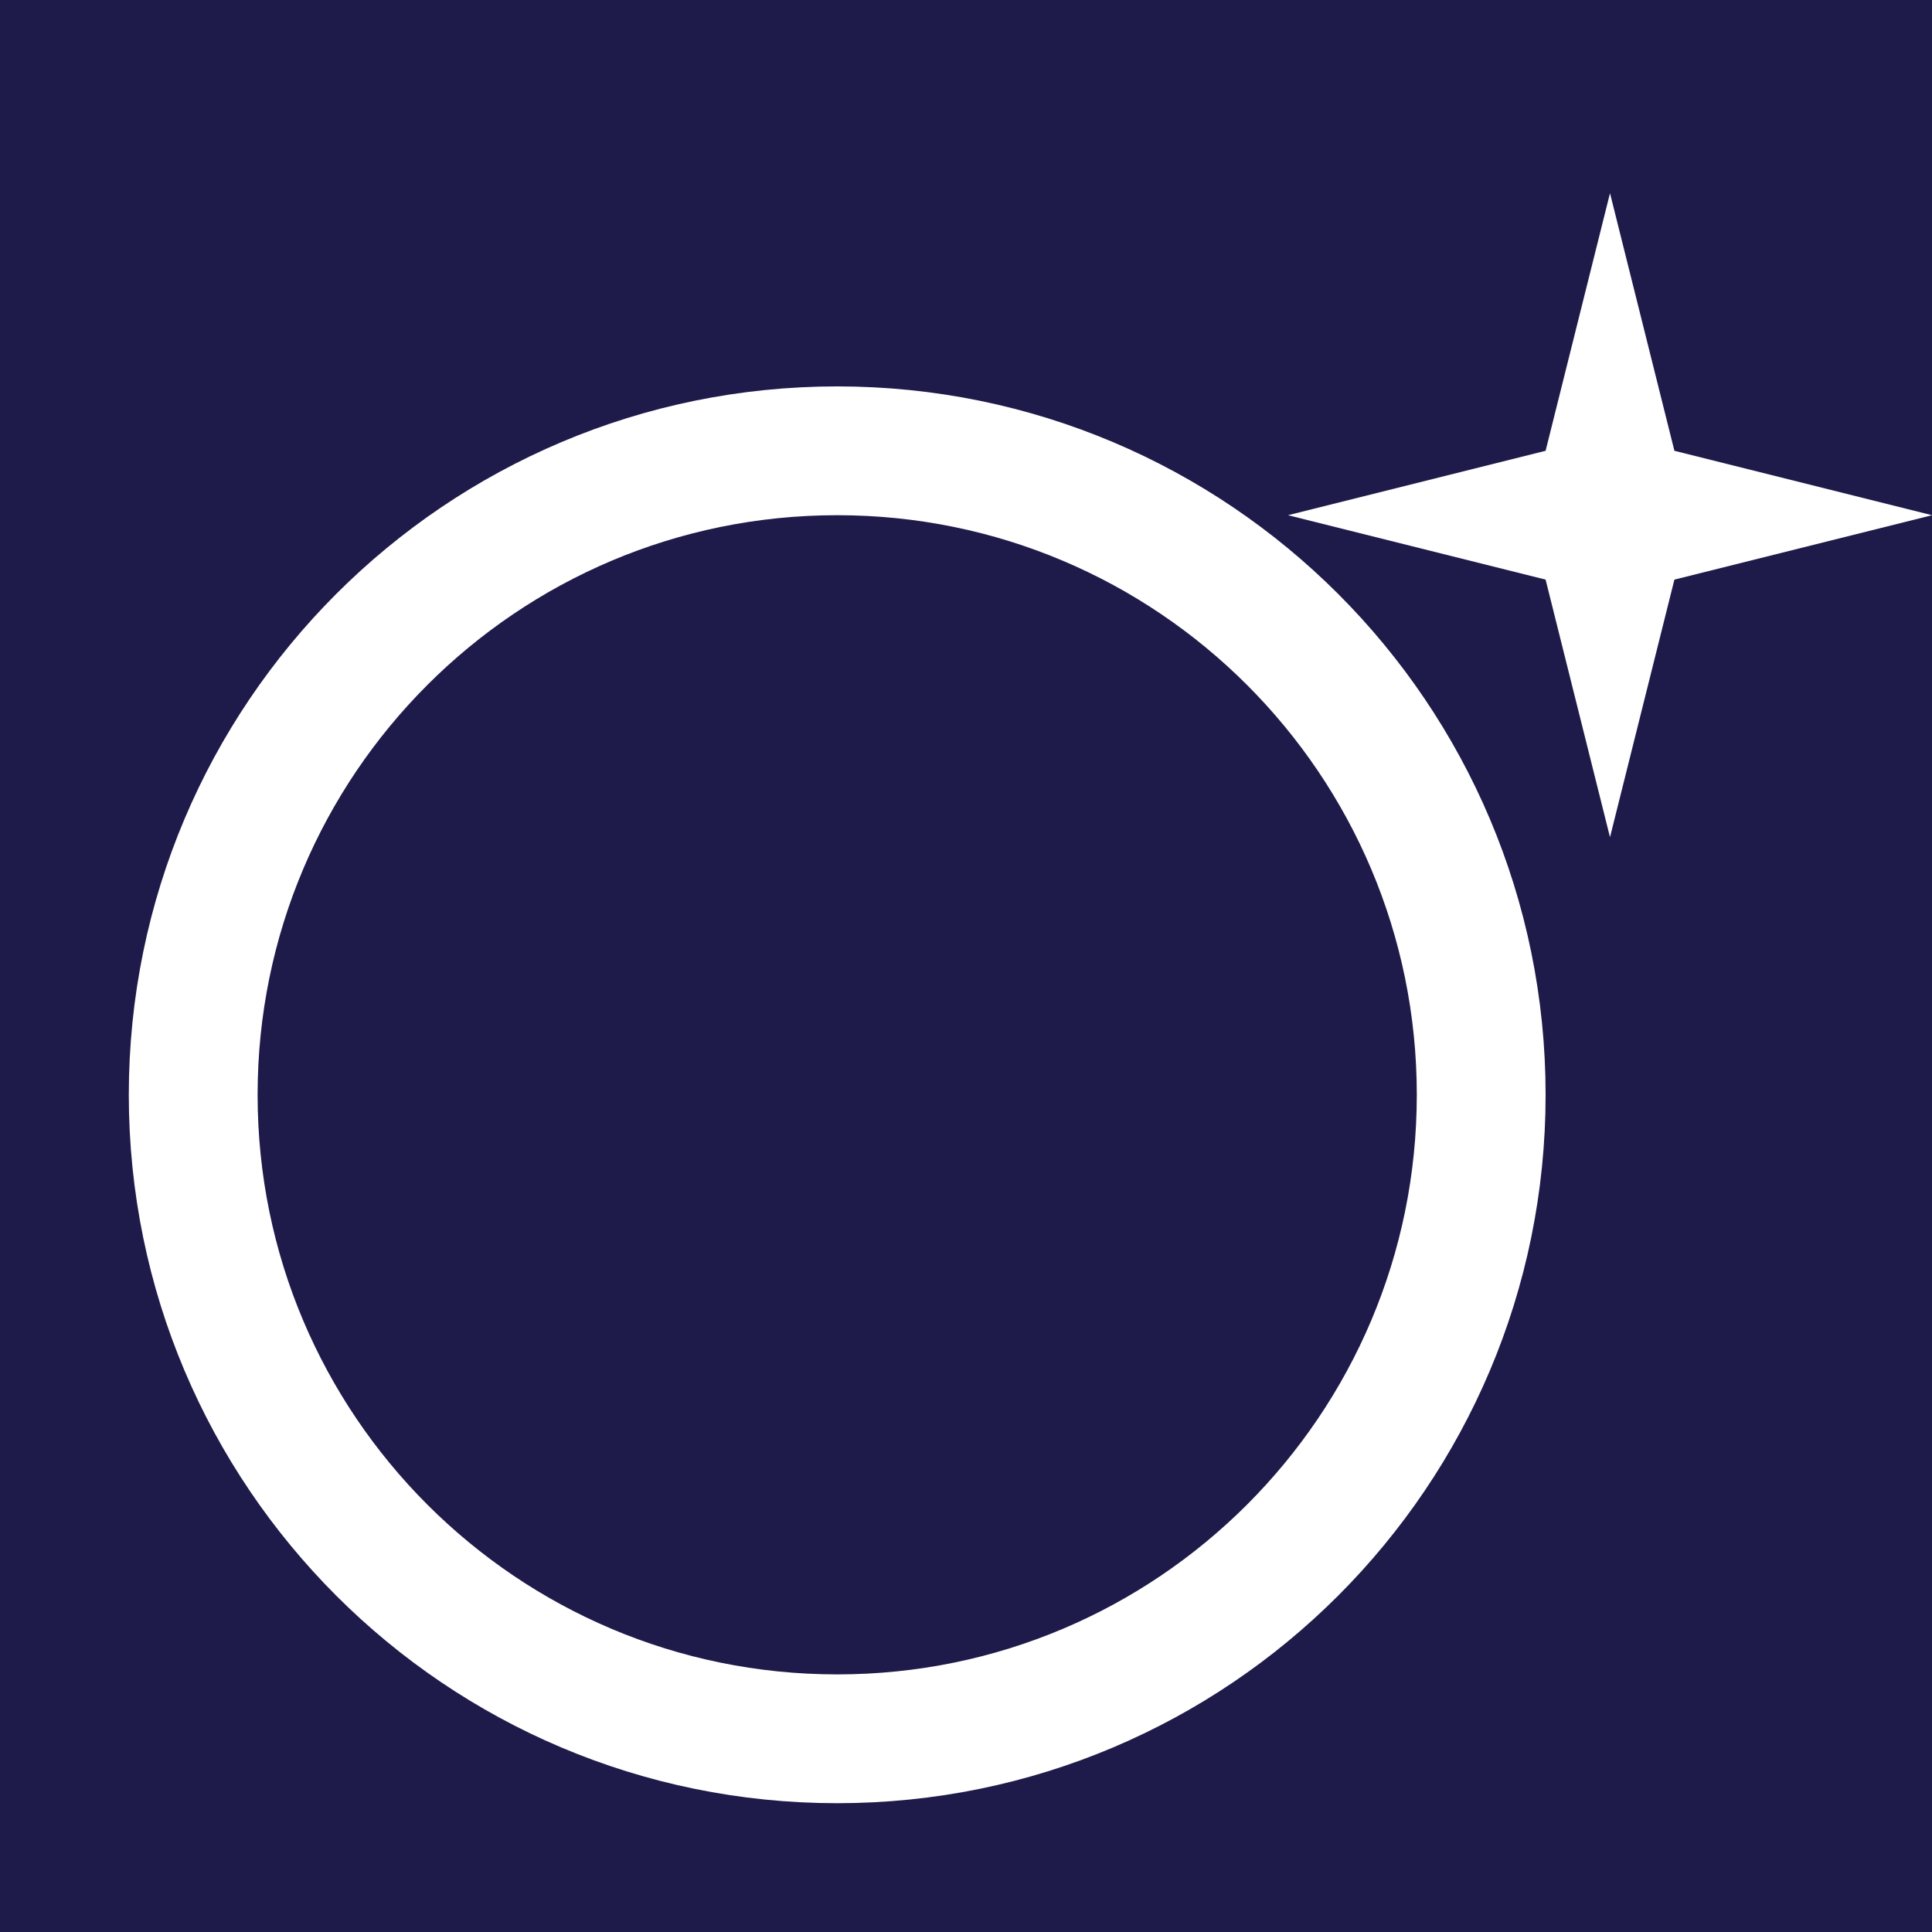
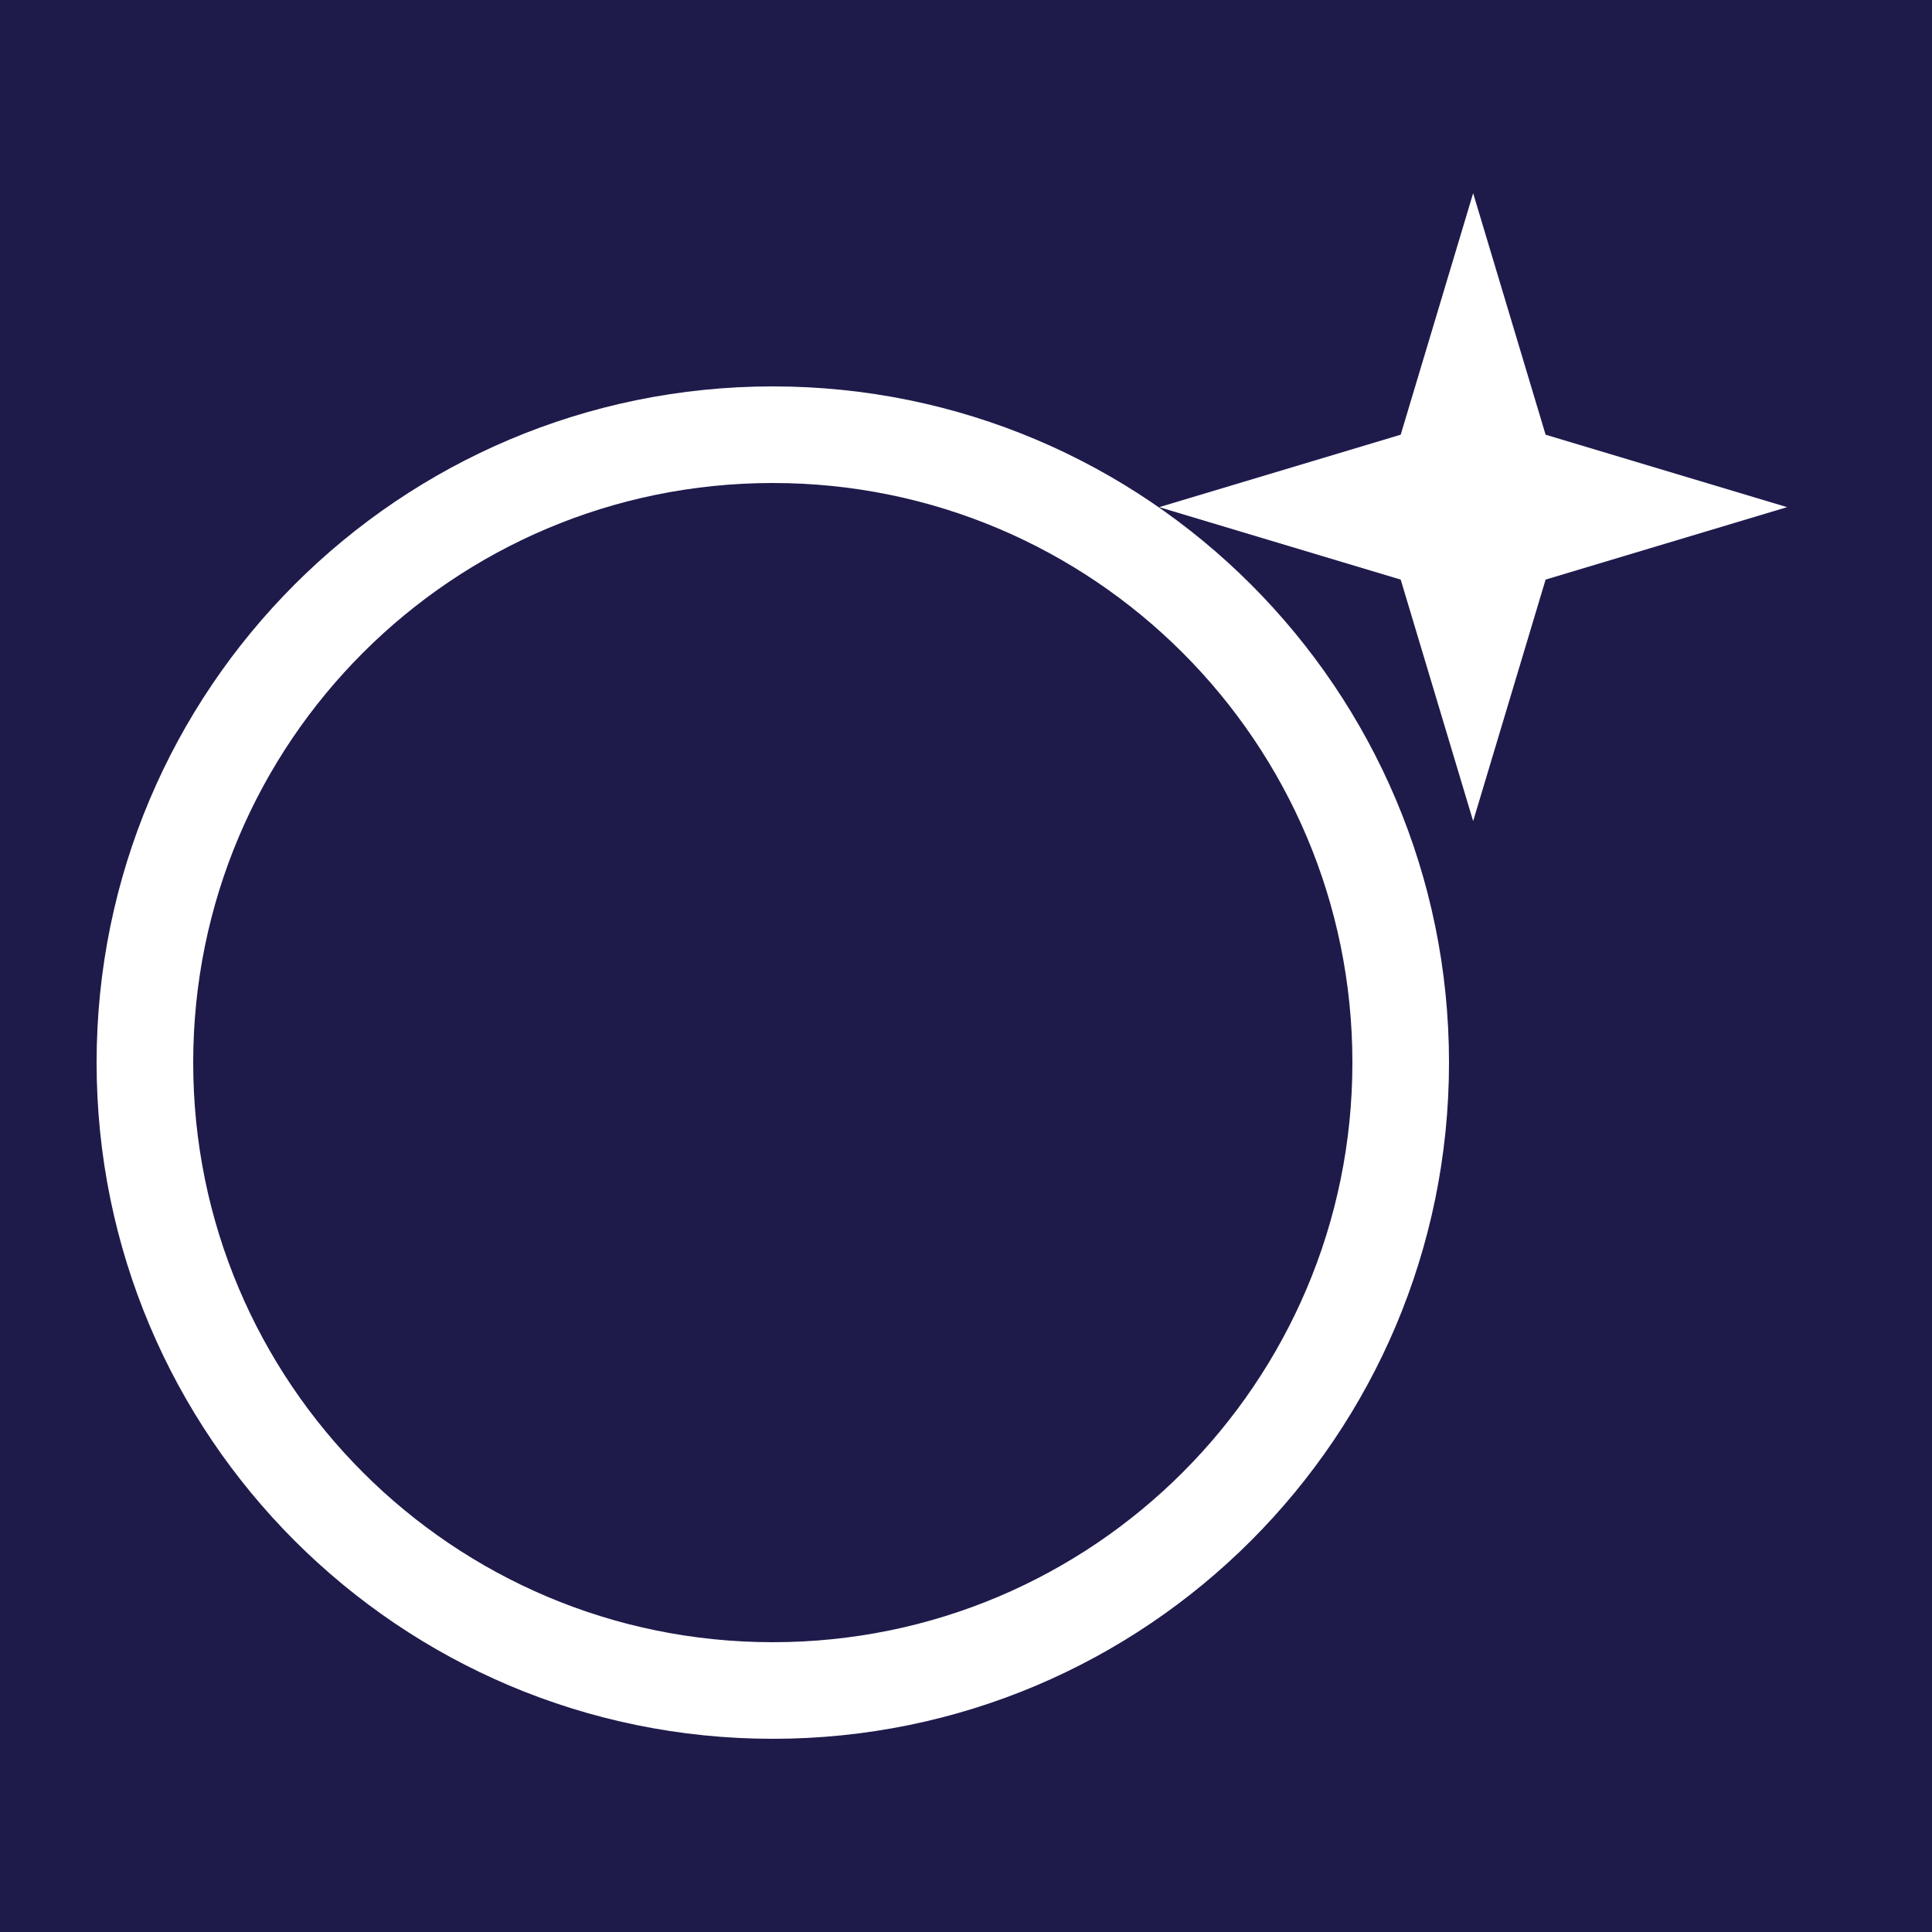
- <svg xmlns="http://www.w3.org/2000/svg" width="180" height="180" viewBox="0 0 60 60">
-   <rect width="60" height="60" fill="#1e1b4b" />
-   <circle cx="26" cy="34" r="20" fill="none" stroke="#ffffff" stroke-width="4" />
-   <path d="M 48 14 L 50 6 L 52 14 L 60 16 L 52 18 L 50 26 L 48 18 L 40 16 Z" fill="#ffffff" />
+ <svg xmlns="http://www.w3.org/2000/svg" width="180" height="180" viewBox="0 0 80 80">
+   <rect width="80" height="80" fill="#1e1b4b" />
+   <circle cx="32" cy="44" r="26" fill="none" stroke="#ffffff" stroke-width="4" />
+   <path d="M 58 18 L 61 8 L 64 18 L 74 21 L 64 24 L 61 34 L 58 24 L 48 21 Z" fill="#ffffff" />
</svg>
